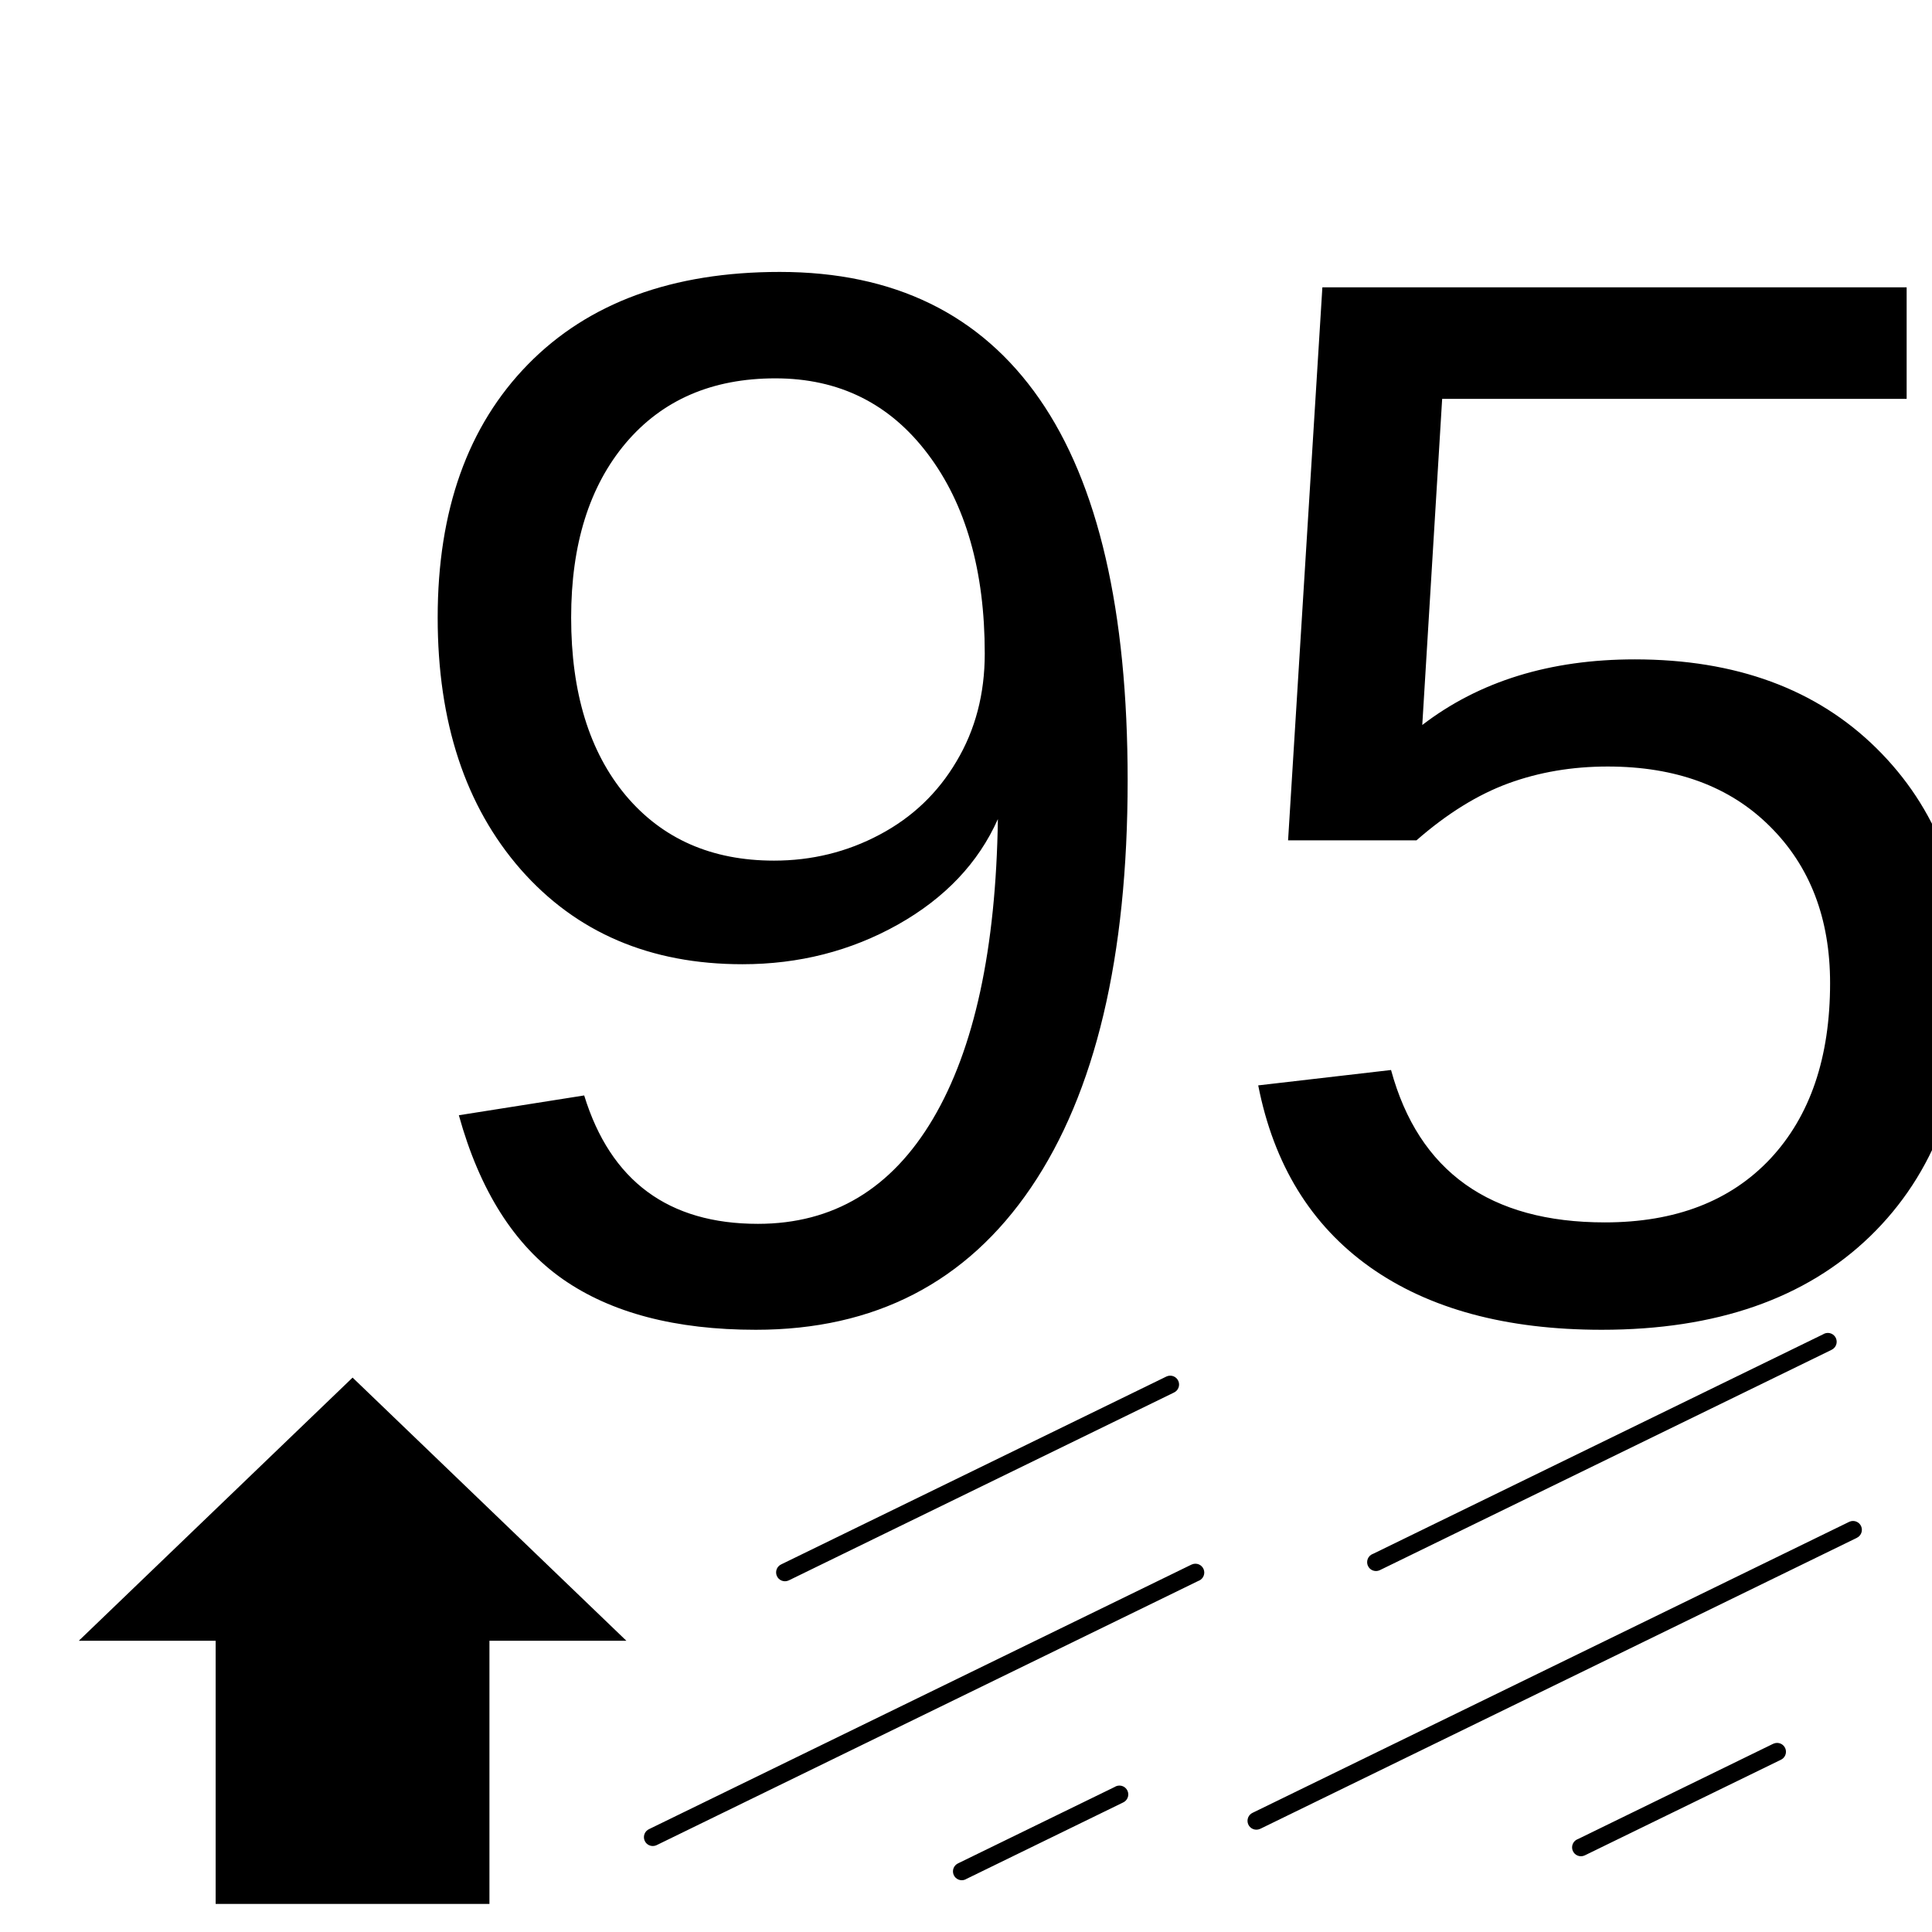
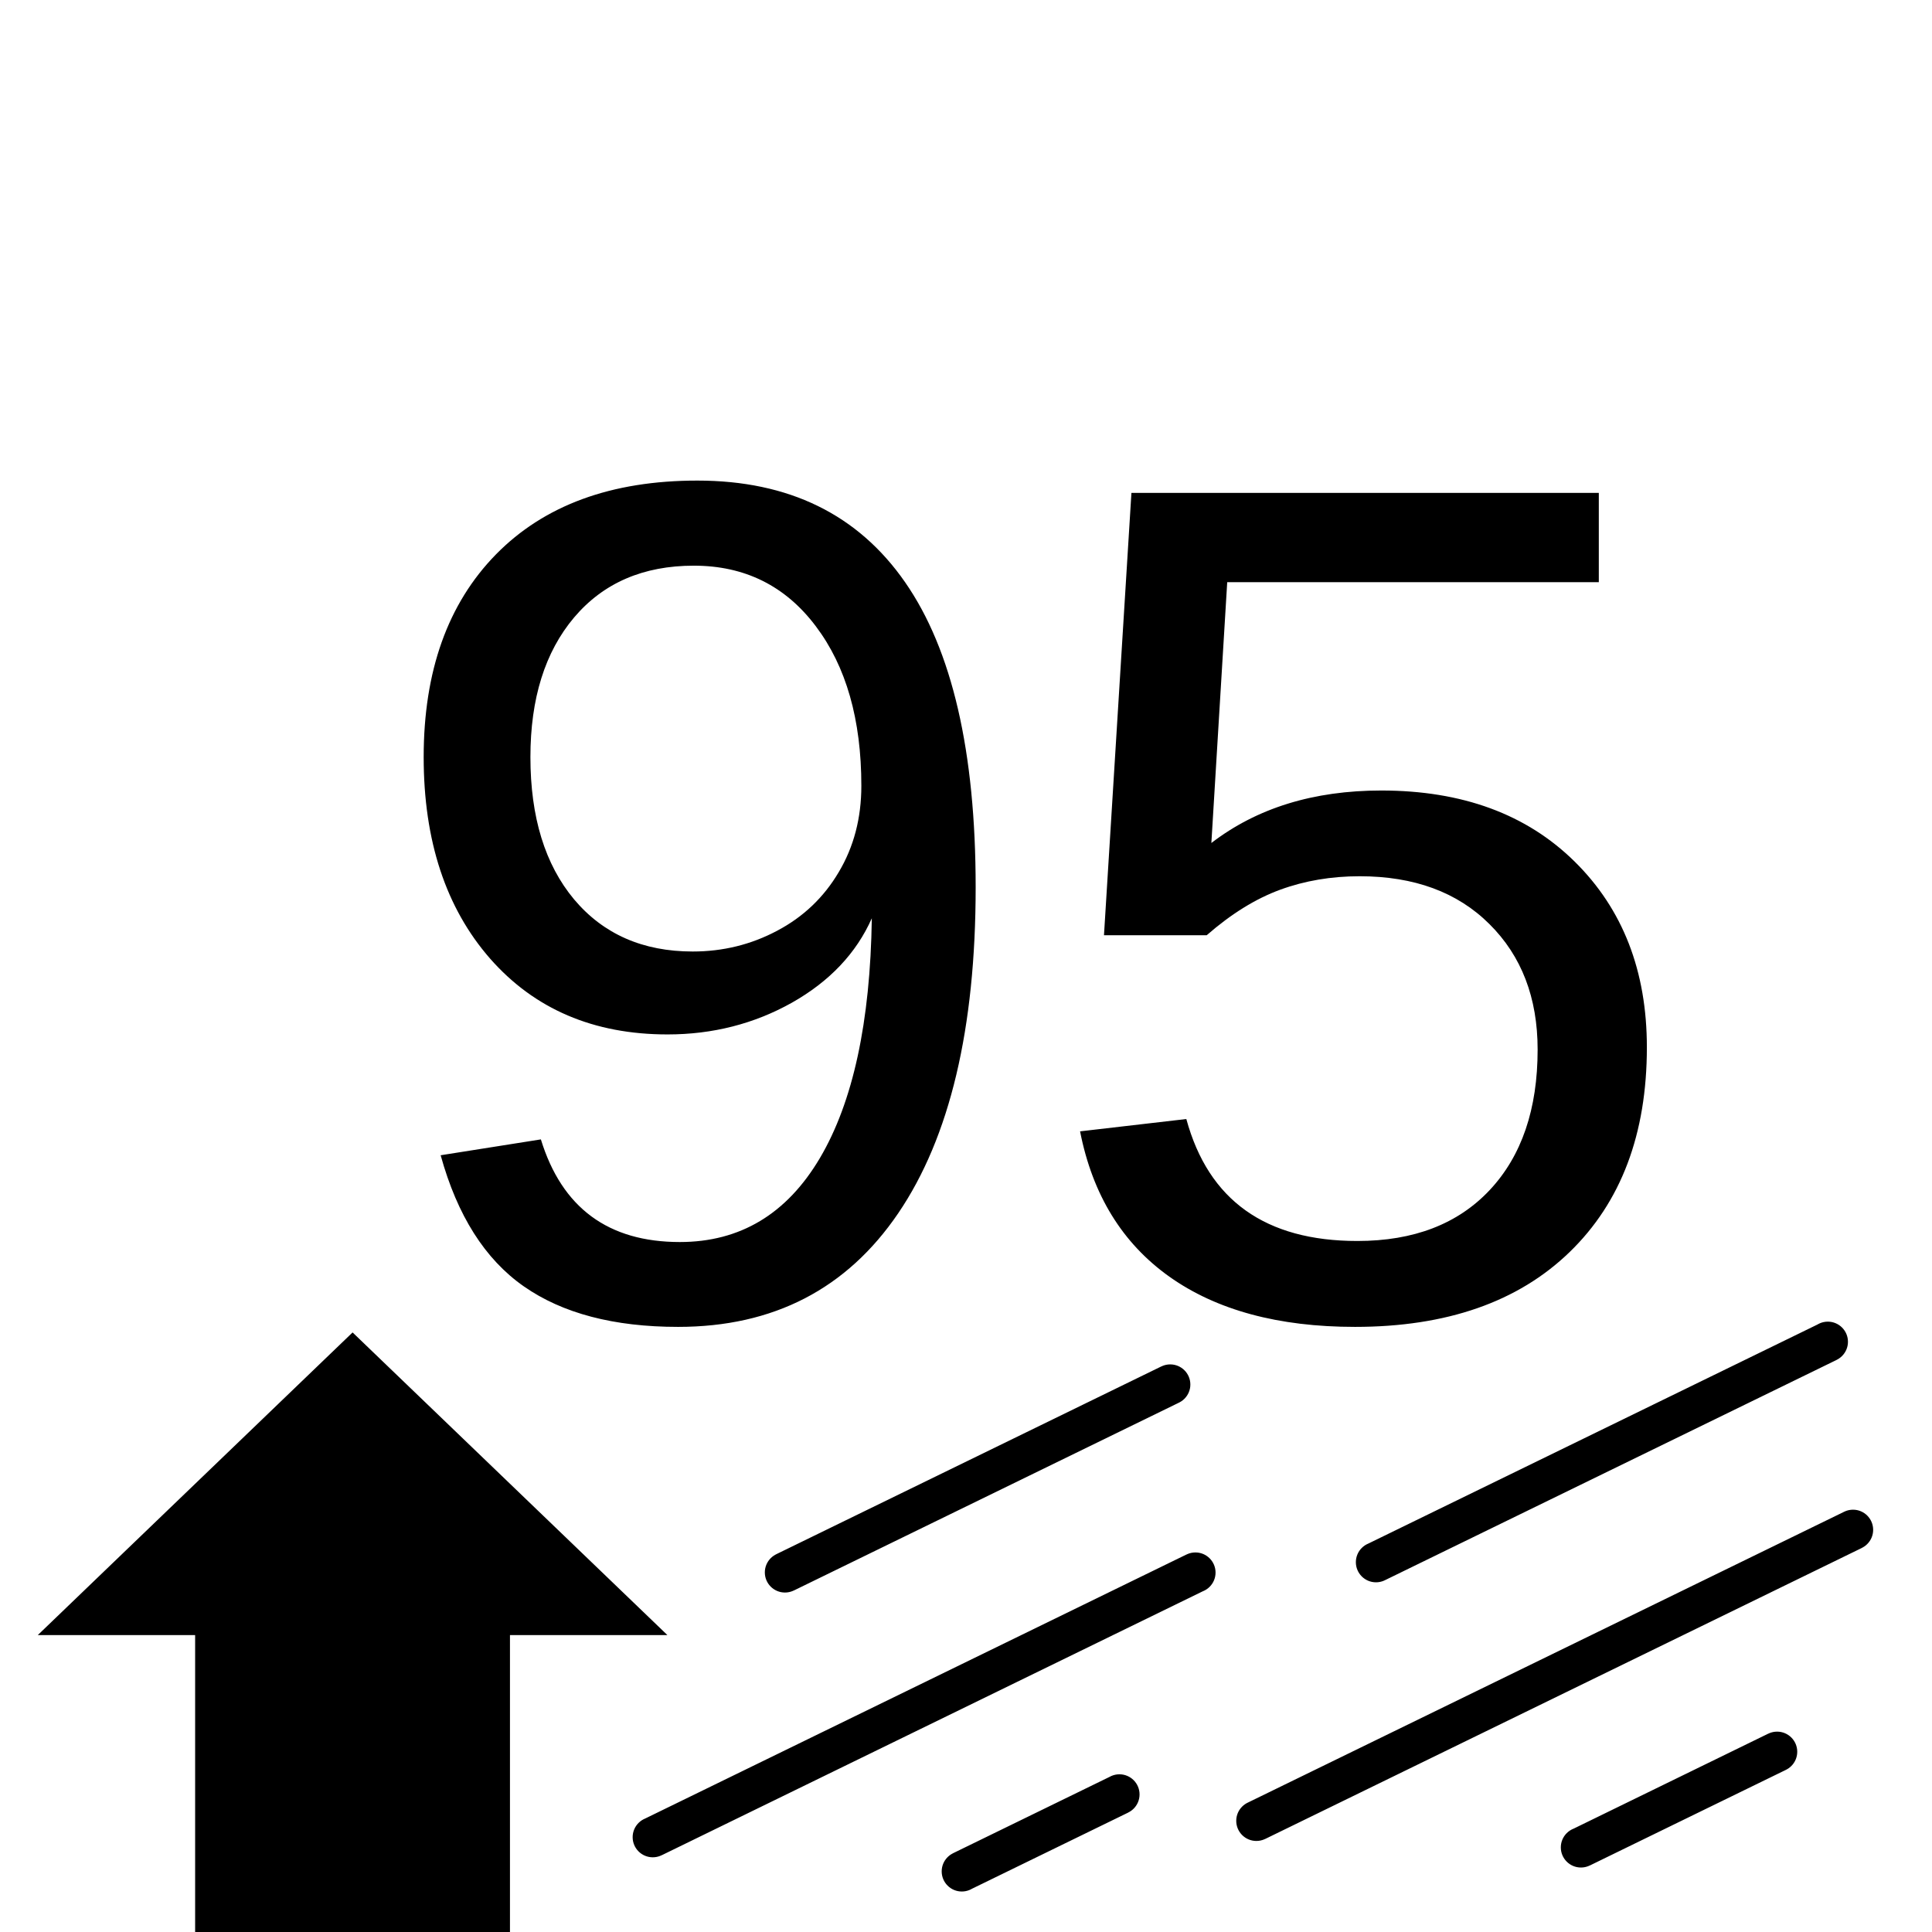
<svg xmlns="http://www.w3.org/2000/svg" viewBox="0 0 24 24">
-   <path d="M14.008,9.693 Q14.008,12.984 12.807,14.753 Q11.607,16.519 9.389,16.519 Q7.893,16.519 6.991,15.890 Q6.089,15.258 5.700,13.854 L7.257,13.608 Q7.748,15.203 9.415,15.203 Q10.818,15.203 11.590,13.898 Q12.361,12.593 12.396,10.175 Q12.033,10.990 11.155,11.485 Q10.276,11.978 9.223,11.978 Q7.504,11.978 6.469,10.801 Q5.437,9.621 5.437,7.672 Q5.437,5.672 6.559,4.526 Q7.684,3.378 9.687,3.378 Q11.816,3.378 12.912,4.955 Q14.008,6.533 14.008,9.693 Z M12.233,8.119 Q12.233,6.576 11.526,5.640 Q10.818,4.700 9.632,4.700 Q8.455,4.700 7.774,5.503 Q7.095,6.307 7.095,7.672 Q7.095,9.070 7.774,9.882 Q8.455,10.691 9.615,10.691 Q10.320,10.691 10.926,10.369 Q11.535,10.047 11.882,9.458 Q12.233,8.870 12.233,8.119 Z M24.430,12.178 Q24.430,14.197 23.230,15.359 Q22.030,16.519 19.898,16.519 Q18.115,16.519 17.016,15.739 Q15.920,14.959 15.630,13.483 L17.280,13.292 Q17.796,15.185 19.936,15.185 Q21.249,15.185 21.992,14.394 Q22.734,13.599 22.734,12.213 Q22.734,11.007 21.986,10.265 Q21.241,9.522 19.971,9.522 Q19.310,9.522 18.738,9.731 Q18.167,9.940 17.596,10.439 L16.001,10.439 L16.427,3.569 L23.685,3.569 L23.685,4.955 L17.915,4.955 L17.668,9.006 Q18.730,8.191 20.307,8.191 Q22.192,8.191 23.311,9.296 Q24.430,10.401 24.430,12.178 Z M6.08 23.651l0 -3.269 1.701 0 -3.401 -3.269 -3.401 3.269 1.7 0 0 3.269 3.401 0z M 15.497, 22.619 a 0.11,0.11 0 1,0 0.22,0 a 0.11,0.11 0 1,0 -0.22,0 M 22.909, 19.004 a 0.11,0.11 0 1,0 0.22,0 a 0.11,0.11 0 1,0 -0.22,0 M 19.529, 22.949 a 0.11,0.11 0 1,0 0.22,0 a 0.11,0.11 0 1,0 -0.22,0 M 21.966, 21.761 a 0.11,0.11 0 1,0 0.22,0 a 0.11,0.11 0 1,0 -0.22,0 M 16.983, 19.406 a 0.11,0.11 0 1,0 0.22,0 a 0.11,0.11 0 1,0 -0.22,0 M 22.596, 16.668 a 0.11,0.11 0 1,0 0.22,0 a 0.11,0.11 0 1,0 -0.22,0 M 7.999, 22.822 a 0.11,0.11 0 1,0 0.22,0 a 0.11,0.11 0 1,0 -0.22,0 M 14.74, 19.535 a 0.11,0.11 0 1,0 0.22,0 a 0.11,0.11 0 1,0 -0.22,0 M 11.838, 23.247 a 0.11,0.11 0 1,0 0.22,0 a 0.11,0.11 0 1,0 -0.22,0 M 13.796, 22.291 a 0.11,0.11 0 1,0 0.22,0 a 0.11,0.11 0 1,0 -0.22,0 M 9.641, 19.533 a 0.11,0.11 0 1,0 0.22,0 a 0.11,0.11 0 1,0 -0.22,0 M 14.427, 17.199 a 0.11,0.11 0 1,0 0.22,0 a 0.11,0.11 0 1,0 -0.22,0 M15.656,22.718 23.068,19.103 22.971,18.905 15.559,22.520z M19.687,23.048 22.124,21.860 22.027,21.662 19.591,22.851z M17.141,19.505 22.755,16.767 22.658,16.570 17.045,19.308z M8.157,22.921 14.898,19.633 14.801,19.436 8.061,22.723z M11.996,23.345 13.954,22.390 13.858,22.193 11.900,23.148z M9.799,19.632 14.585,17.298 14.489,17.100 9.703,19.434z " />
+   <path d="M12.120,11.022 Q12.120,13.655 11.159,15.070 Q10.199,16.483 8.424,16.483 Q7.227,16.483 6.506,15.979 Q5.784,15.474 5.474,14.351 L6.719,14.154 Q7.111,15.429 8.445,15.429 Q9.568,15.429 10.185,14.386 Q10.802,13.342 10.830,11.407 Q10.540,12.059 9.837,12.456 Q9.134,12.850 8.292,12.850 Q6.916,12.850 6.088,11.908 Q5.263,10.964 5.263,9.405 Q5.263,7.805 6.160,6.888 Q7.060,5.970 8.663,5.970 Q10.366,5.970 11.243,7.232 Q12.120,8.493 12.120,11.022 Z M10.700,9.762 Q10.700,8.528 10.134,7.779 Q9.568,7.027 8.619,7.027 Q7.677,7.027 7.132,7.670 Q6.589,8.313 6.589,9.405 Q6.589,10.523 7.132,11.173 Q7.677,11.820 8.605,11.820 Q9.169,11.820 9.654,11.562 Q10.141,11.305 10.419,10.834 Q10.700,10.363 10.700,9.762 Z M20.458,13.010 Q20.458,14.625 19.497,15.555 Q18.537,16.483 16.832,16.483 Q15.405,16.483 14.526,15.859 Q13.649,15.235 13.417,14.054 L14.737,13.901 Q15.150,15.416 16.862,15.416 Q17.913,15.416 18.507,14.782 Q19.101,14.147 19.101,13.038 Q19.101,12.073 18.502,11.479 Q17.906,10.885 16.890,10.885 Q16.361,10.885 15.904,11.052 Q15.447,11.219 14.990,11.618 L13.714,11.618 L14.055,6.123 L19.861,6.123 L19.861,7.232 L15.245,7.232 L15.048,10.472 Q15.897,9.820 17.159,9.820 Q18.667,9.820 19.562,10.704 Q20.458,11.588 20.458,13.010 Z M 15.357, 22.619 a 0.25,0.25 0 1,0 0.5,0 a 0.25,0.25 0 1,0 -0.5,0 M 22.769, 19.004 a 0.25,0.25 0 1,0 0.5,0 a 0.25,0.25 0 1,0 -0.5,0 M 19.389, 22.949 a 0.25,0.25 0 1,0 0.5,0 a 0.25,0.25 0 1,0 -0.5,0 M 21.826, 21.761 a 0.25,0.25 0 1,0 0.5,0 a 0.25,0.25 0 1,0 -0.5,0 M 16.843, 19.406 a 0.25,0.25 0 1,0 0.5,0 a 0.25,0.25 0 1,0 -0.5,0 M 22.456, 16.668 a 0.25,0.25 0 1,0 0.5,0 a 0.25,0.25 0 1,0 -0.5,0 M 7.859, 22.822 a 0.25,0.25 0 1,0 0.5,0 a 0.25,0.25 0 1,0 -0.5,0 M 14.6, 19.535 a 0.25,0.25 0 1,0 0.5,0 a 0.25,0.25 0 1,0 -0.5,0 M 11.698, 23.247 a 0.25,0.25 0 1,0 0.5,0 a 0.25,0.25 0 1,0 -0.5,0 M 13.656, 22.291 a 0.25,0.25 0 1,0 0.5,0 a 0.25,0.25 0 1,0 -0.5,0 M 9.501, 19.533 a 0.25,0.25 0 1,0 0.5,0 a 0.25,0.25 0 1,0 -0.5,0 M 14.287, 17.199 a 0.25,0.25 0 1,0 0.5,0 a 0.25,0.25 0 1,0 -0.5,0 M6.335,24.072 6.335,20.312 8.291,20.312 4.380,16.552 0.469,20.312 2.424,20.312 2.424,24.072z M15.717,22.844 23.129,19.229 22.910,18.779 15.498,22.394z M19.749,23.174 22.185,21.986 21.966,21.536 19.530,22.725z M17.202,19.631 22.816,16.893 22.597,16.444 16.983,19.182z M8.219,23.047 14.959,19.759 14.740,19.310 7.999,22.598z M12.057,23.471 14.016,22.516 13.796,22.067 11.838,23.022z M9.861,19.758 14.646,17.424 14.427,16.974 9.641,19.308z " />
</svg>
